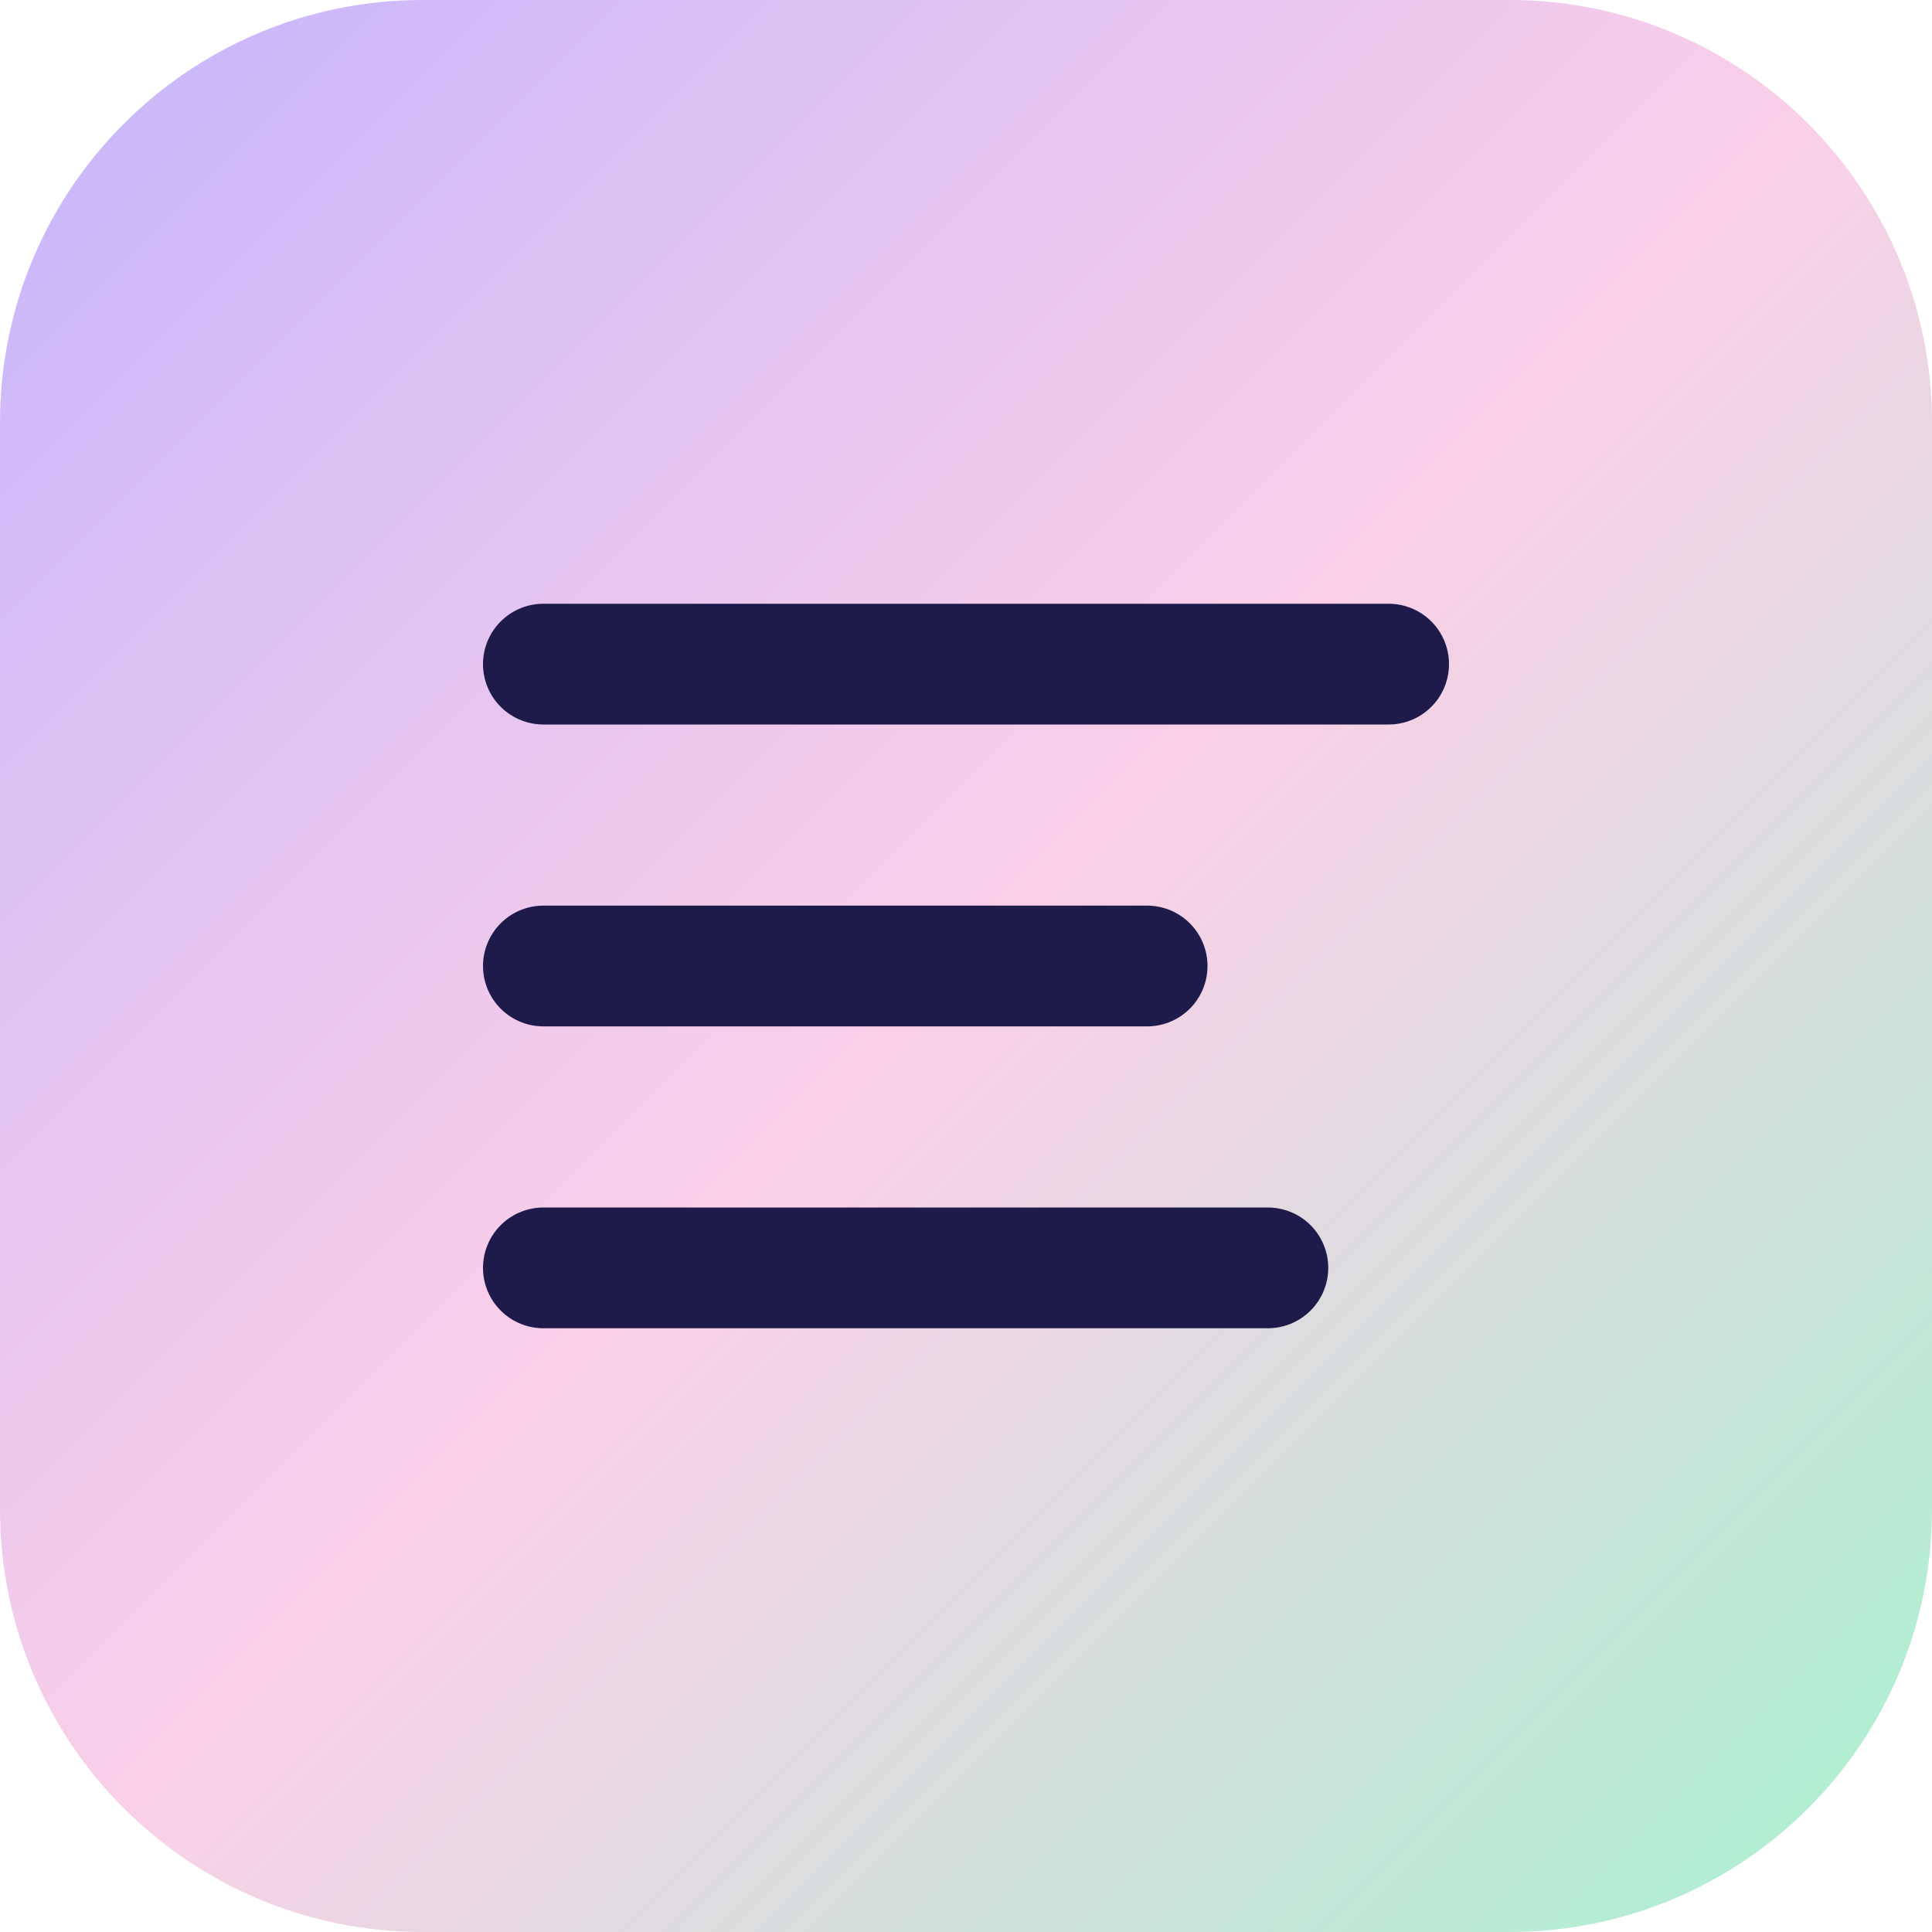
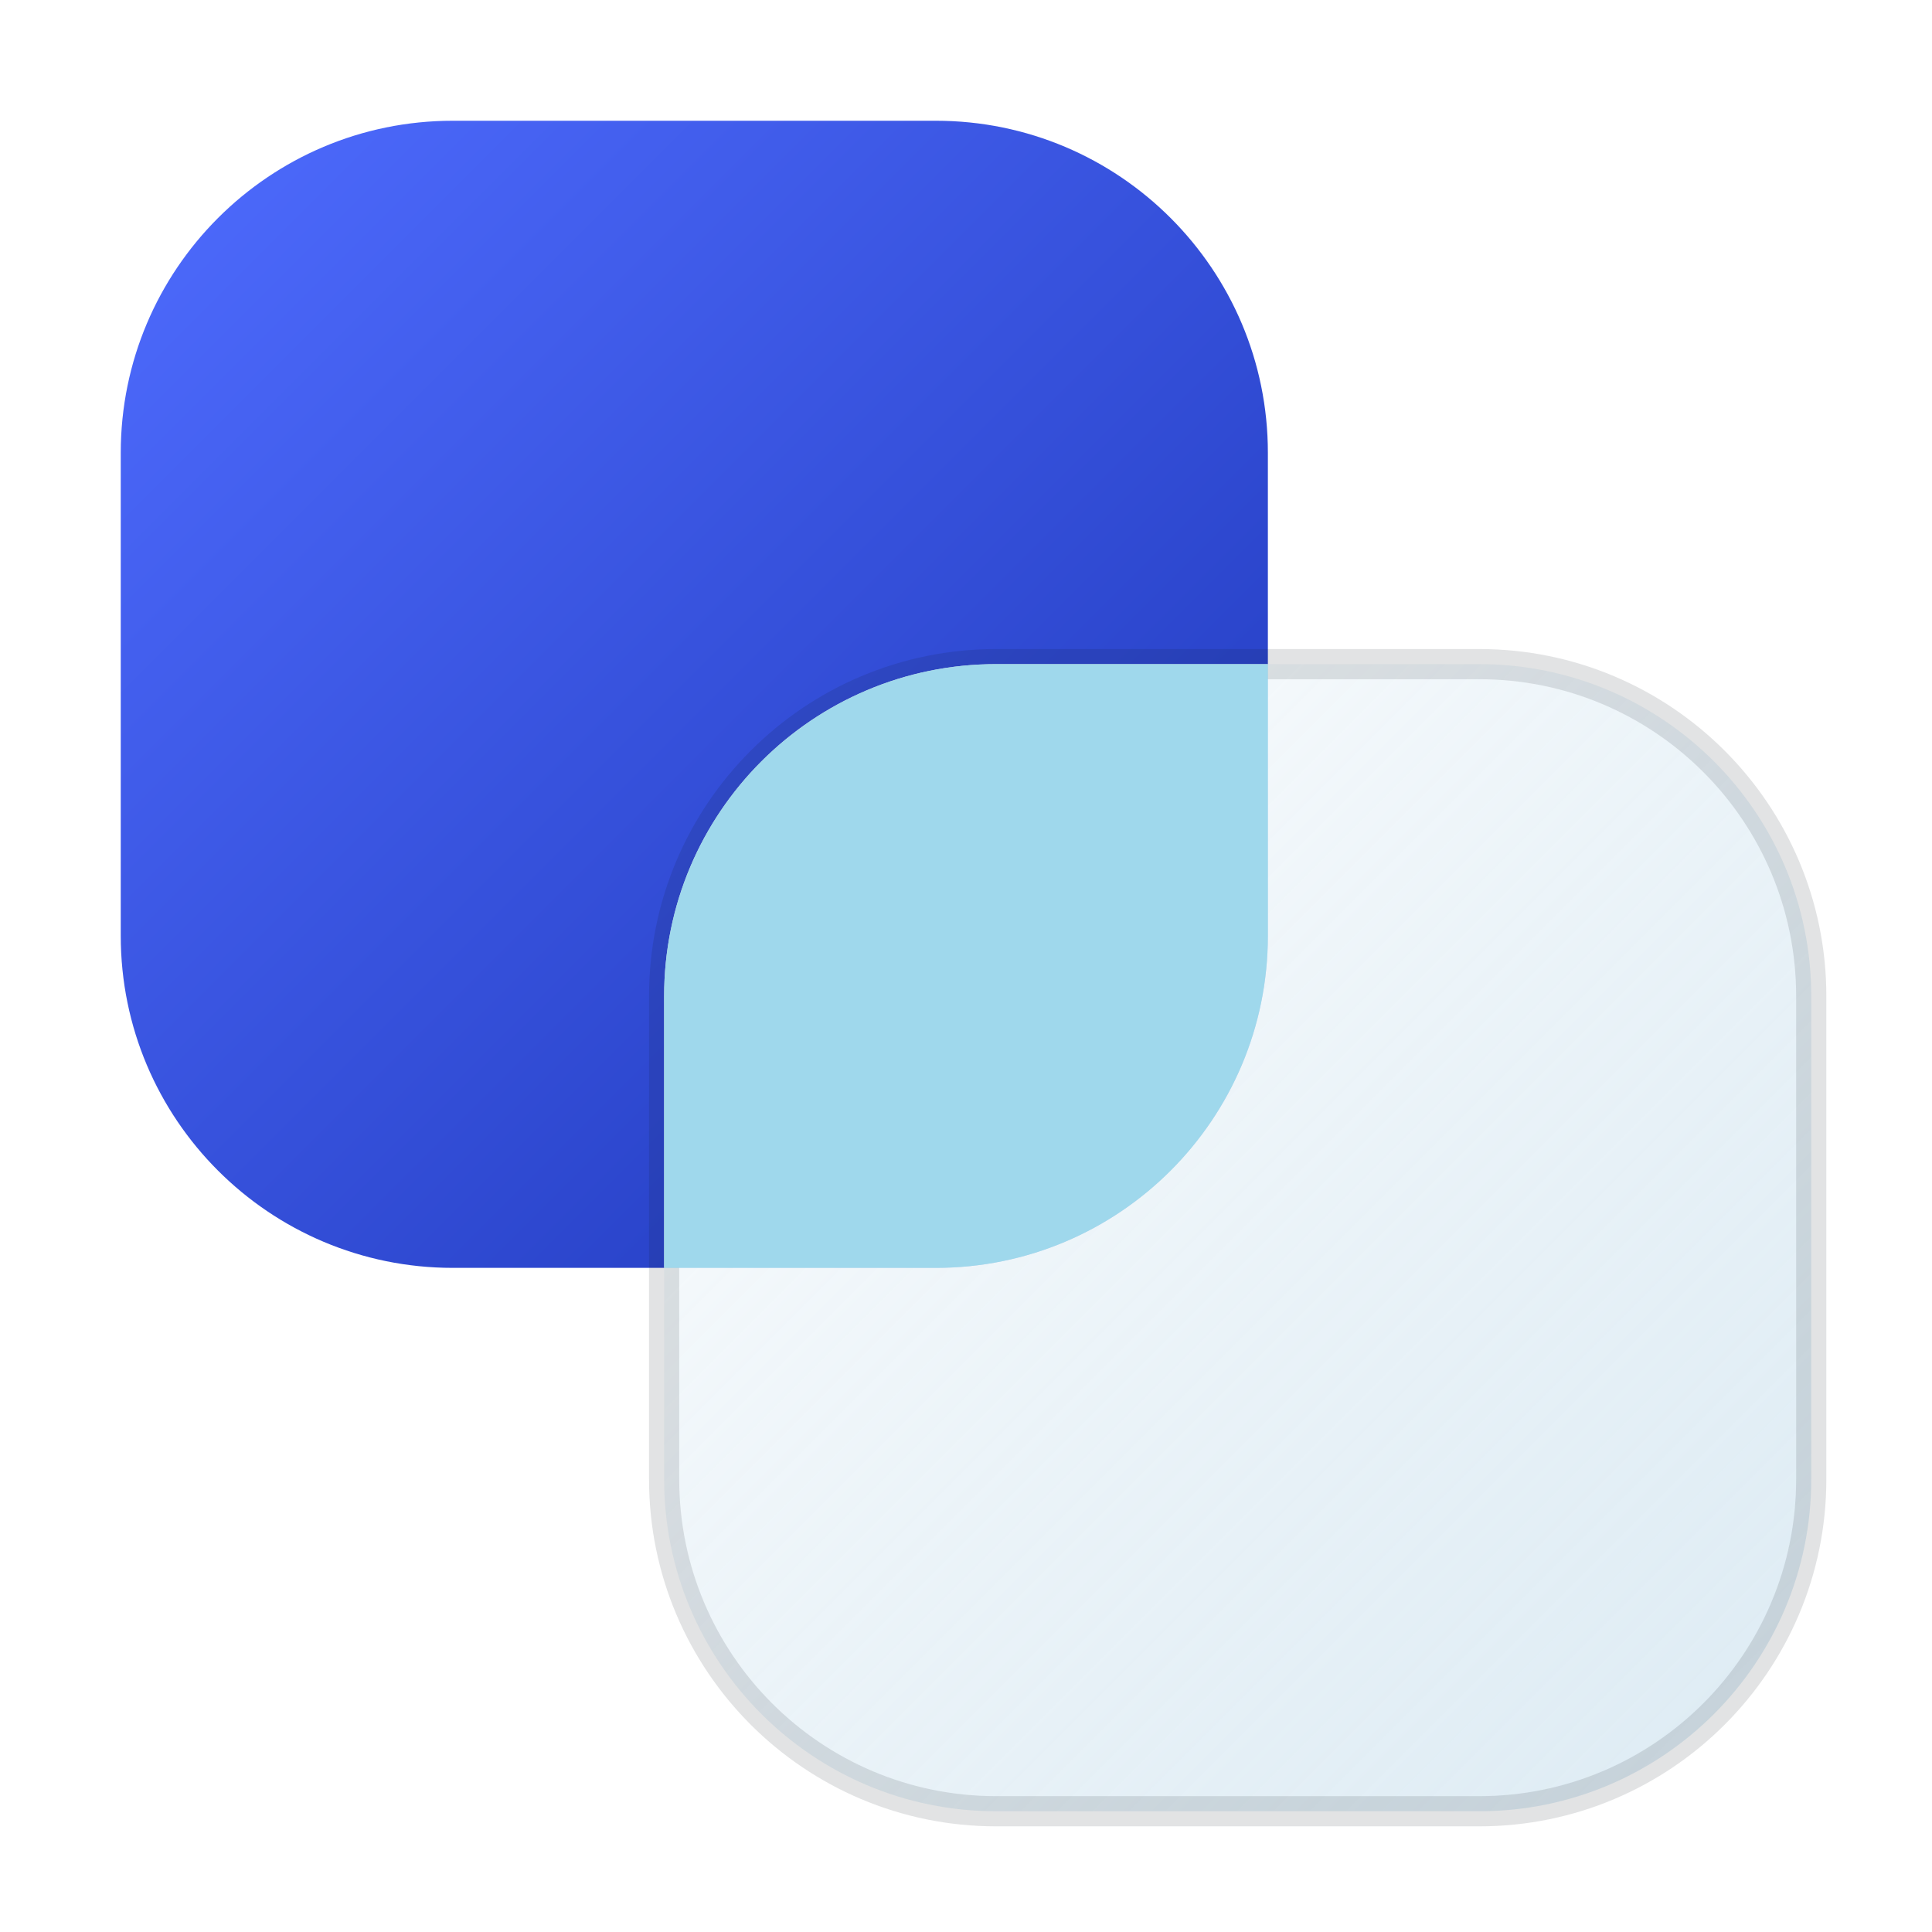
<svg xmlns="http://www.w3.org/2000/svg" viewBox="0 0 64 64">
  <defs>
-     <linearGradient id="g" x1="0" y1="0" x2="1" y2="1">
-       <stop offset="0%" stop-color="#c4b5fd" />
-       <stop offset="50%" stop-color="#fbcfe8" />
-       <stop offset="100%" stop-color="#a7f3d0" />
+     <linearGradient id="back" x1="0" y1="0" x2="1" y2="1">
+       <stop offset="0" stop-color="#4f6cff" />
+       <stop offset="1" stop-color="#1d36b8" />
+     </linearGradient>
+     <linearGradient id="front" x1="0" y1="0" x2="1" y2="1">
+       <stop offset="0" stop-color="#ffffff" stop-opacity="0.95" />
+       <stop offset="1" stop-color="#cfe3ef" stop-opacity="0.7" />
    </linearGradient>
  </defs>
-   <rect width="64" height="64" rx="14" fill="url(#g)" />
-   <path d="M18 22h28M18 32h20M18 42h24" stroke="#1e1b4b" stroke-width="4" stroke-linecap="round" />
+   <rect x="4" y="4" width="38" height="38" rx="11" fill="url(#back)" />
+   <rect x="22" y="22" width="38" height="38" rx="11" fill="url(#front)" stroke="#0e141b" stroke-opacity="0.12" />
+   <path d="M22 33a11 11 0 0 1 11-11h9v9a11 11 0 0 1-11 11h-9z" fill="#9fd8ec" />
</svg>
